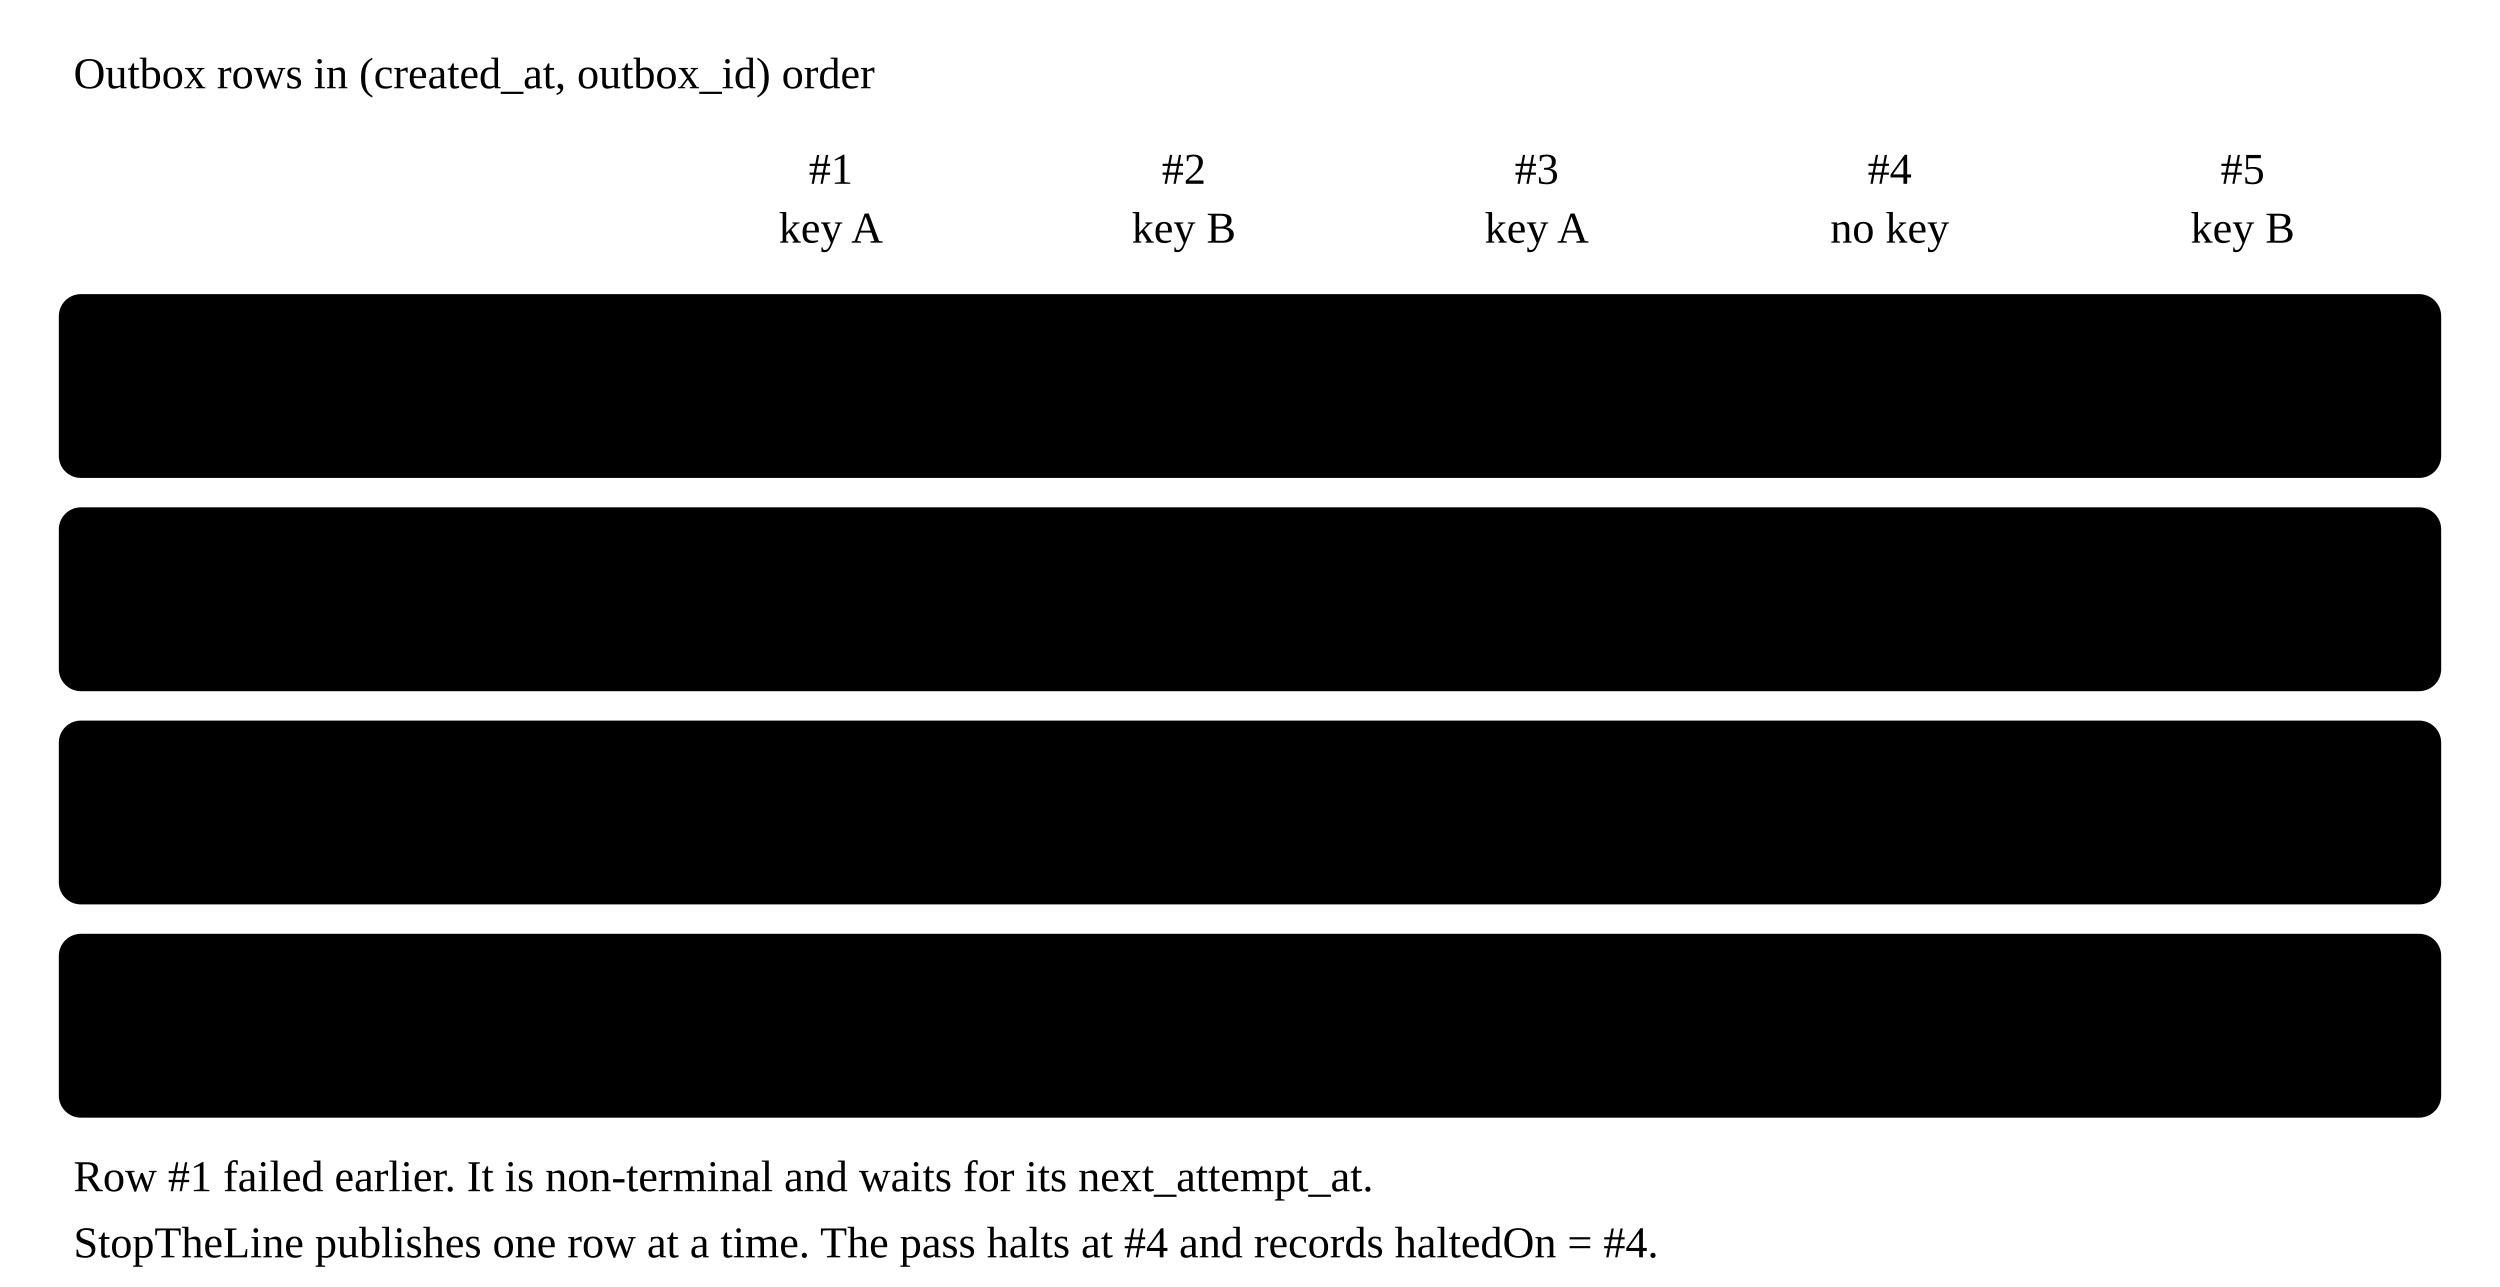
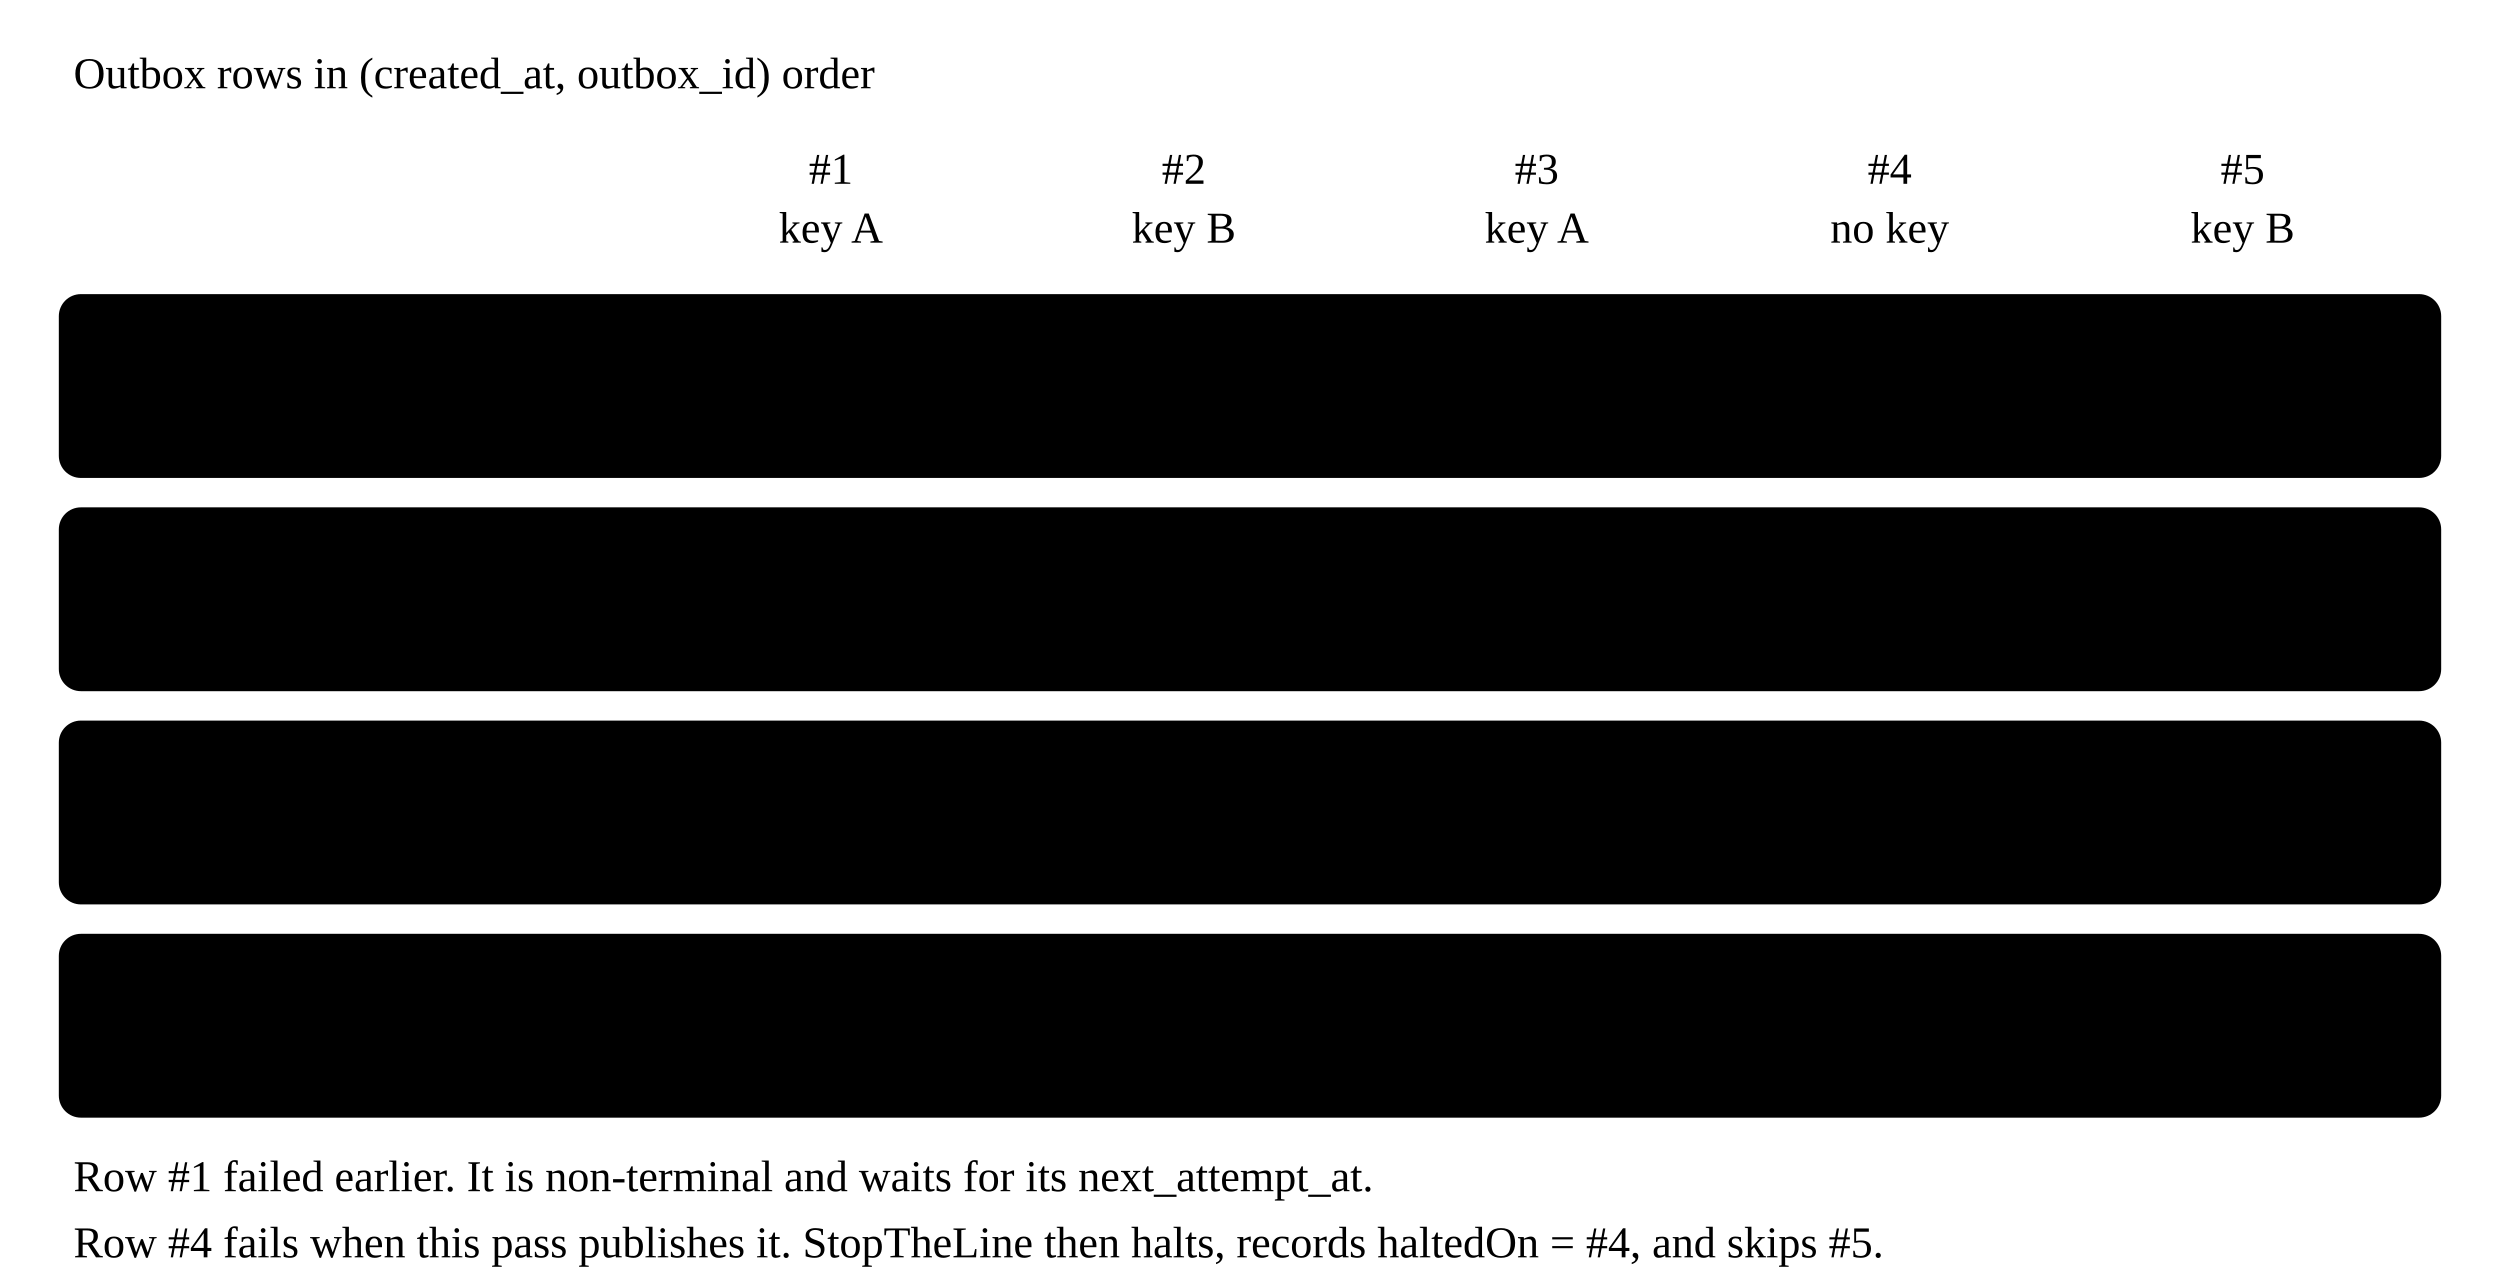
<svg xmlns="http://www.w3.org/2000/svg" viewBox="0 0 680 350">
  <text class="heading" x="20" y="24">Outbox rows in (created_at, outbox_id) order</text>
  <text class="code bold" x="226.0" y="50" text-anchor="middle">#1</text>
  <text class="small muted" x="226.0" y="66" text-anchor="middle">key A</text>
  <text class="code bold" x="322.0" y="50" text-anchor="middle">#2</text>
  <text class="small muted" x="322.0" y="66" text-anchor="middle">key B</text>
  <text class="code bold" x="418.0" y="50" text-anchor="middle">#3</text>
  <text class="small muted" x="418.0" y="66" text-anchor="middle">key A</text>
  <text class="code bold" x="514.0" y="50" text-anchor="middle">#4</text>
  <text class="small muted" x="514.0" y="66" text-anchor="middle">no key</text>
  <text class="code bold" x="610.0" y="50" text-anchor="middle">#5</text>
  <text class="small muted" x="610.0" y="66" text-anchor="middle">key B</text>
  <rect class="band" x="16" y="80" width="648" height="50" rx="6" />
  <text class="code" x="28" y="102">PerKeyHeadOfLine</text>
  <text class="small muted" x="28" y="119">default</text>
  <rect class="node amber" x="182" y="89" width="88" height="32" rx="5" />
  <text class="small amber" x="226.0" y="109" text-anchor="middle">retry later</text>
  <rect class="node green" x="278" y="89" width="88" height="32" rx="5" />
  <text class="small green" x="322.0" y="109" text-anchor="middle">published</text>
  <rect class="node ghost" x="374" y="89" width="88" height="32" rx="5" />
  <text class="small muted" x="418.0" y="109" text-anchor="middle">waits</text>
-   <rect class="node green" x="470" y="89" width="88" height="32" rx="5" />
-   <text class="small green" x="514.0" y="109" text-anchor="middle">published</text>
+   <rect class="node rose" x="470" y="89" width="88" height="32" rx="5" />
+   <text class="small rose" x="514.0" y="109" text-anchor="middle">fails</text>
  <rect class="node green" x="566" y="89" width="88" height="32" rx="5" />
  <text class="small green" x="610.0" y="109" text-anchor="middle">published</text>
  <rect class="band" x="16" y="138" width="648" height="50" rx="6" />
  <text class="code" x="28" y="160">PerSourceStream</text>
  <text class="small muted" x="28" y="177">strict order per source</text>
  <rect class="node amber" x="182" y="147" width="88" height="32" rx="5" />
  <text class="small amber" x="226.0" y="167" text-anchor="middle">retry later</text>
  <rect class="node ghost" x="278" y="147" width="88" height="32" rx="5" />
  <text class="small muted" x="322.0" y="167" text-anchor="middle">waits</text>
  <rect class="node ghost" x="374" y="147" width="88" height="32" rx="5" />
  <text class="small muted" x="418.0" y="167" text-anchor="middle">waits</text>
  <rect class="node ghost" x="470" y="147" width="88" height="32" rx="5" />
  <text class="small muted" x="514.0" y="167" text-anchor="middle">waits</text>
  <rect class="node ghost" x="566" y="147" width="88" height="32" rx="5" />
  <text class="small muted" x="610.0" y="167" text-anchor="middle">waits</text>
  <rect class="band" x="16" y="196" width="648" height="50" rx="6" />
  <text class="code" x="28" y="218">StopTheLine</text>
  <text class="small muted" x="28" y="235">halts on first failure</text>
  <rect class="node amber" x="182" y="205" width="88" height="32" rx="5" />
  <text class="small amber" x="226.0" y="225" text-anchor="middle">retry later</text>
  <rect class="node green" x="278" y="205" width="88" height="32" rx="5" />
  <text class="small green" x="322.0" y="225" text-anchor="middle">published</text>
  <rect class="node ghost" x="374" y="205" width="88" height="32" rx="5" />
  <text class="small muted" x="418.0" y="225" text-anchor="middle">waits</text>
  <rect class="node rose" x="470" y="205" width="88" height="32" rx="5" />
  <text class="small rose" x="514.0" y="225" text-anchor="middle">fails</text>
  <rect class="node ghost" x="566" y="205" width="88" height="32" rx="5" />
-   <text class="small muted" x="610.0" y="225" text-anchor="middle">not tried</text>
+   <text class="small muted" x="610.0" y="225" text-anchor="middle">skipped</text>
  <rect class="band" x="16" y="254" width="648" height="50" rx="6" />
  <text class="code" x="28" y="276">BestEffort</text>
  <text class="small muted" x="28" y="293">no blocking</text>
  <rect class="node amber" x="182" y="263" width="88" height="32" rx="5" />
  <text class="small amber" x="226.0" y="283" text-anchor="middle">retry later</text>
  <rect class="node green" x="278" y="263" width="88" height="32" rx="5" />
  <text class="small green" x="322.0" y="283" text-anchor="middle">published</text>
  <rect class="node green" x="374" y="263" width="88" height="32" rx="5" />
  <text class="small green" x="418.0" y="283" text-anchor="middle">published</text>
-   <rect class="node green" x="470" y="263" width="88" height="32" rx="5" />
-   <text class="small green" x="514.0" y="283" text-anchor="middle">published</text>
+   <rect class="node rose" x="470" y="263" width="88" height="32" rx="5" />
+   <text class="small rose" x="514.0" y="283" text-anchor="middle">fails</text>
  <rect class="node green" x="566" y="263" width="88" height="32" rx="5" />
  <text class="small green" x="610.0" y="283" text-anchor="middle">published</text>
  <text class="small muted" x="20" y="324">Row #1 failed earlier. It is non-terminal and waits for its next_attempt_at.</text>
-   <text class="small muted" x="20" y="342">StopTheLine publishes one row at a time. The pass halts at #4 and records haltedOn = #4.</text>
+   <text class="small muted" x="20" y="342">Row #4 fails when this pass publishes it. StopTheLine then halts, records haltedOn = #4, and skips #5.</text>
</svg>
